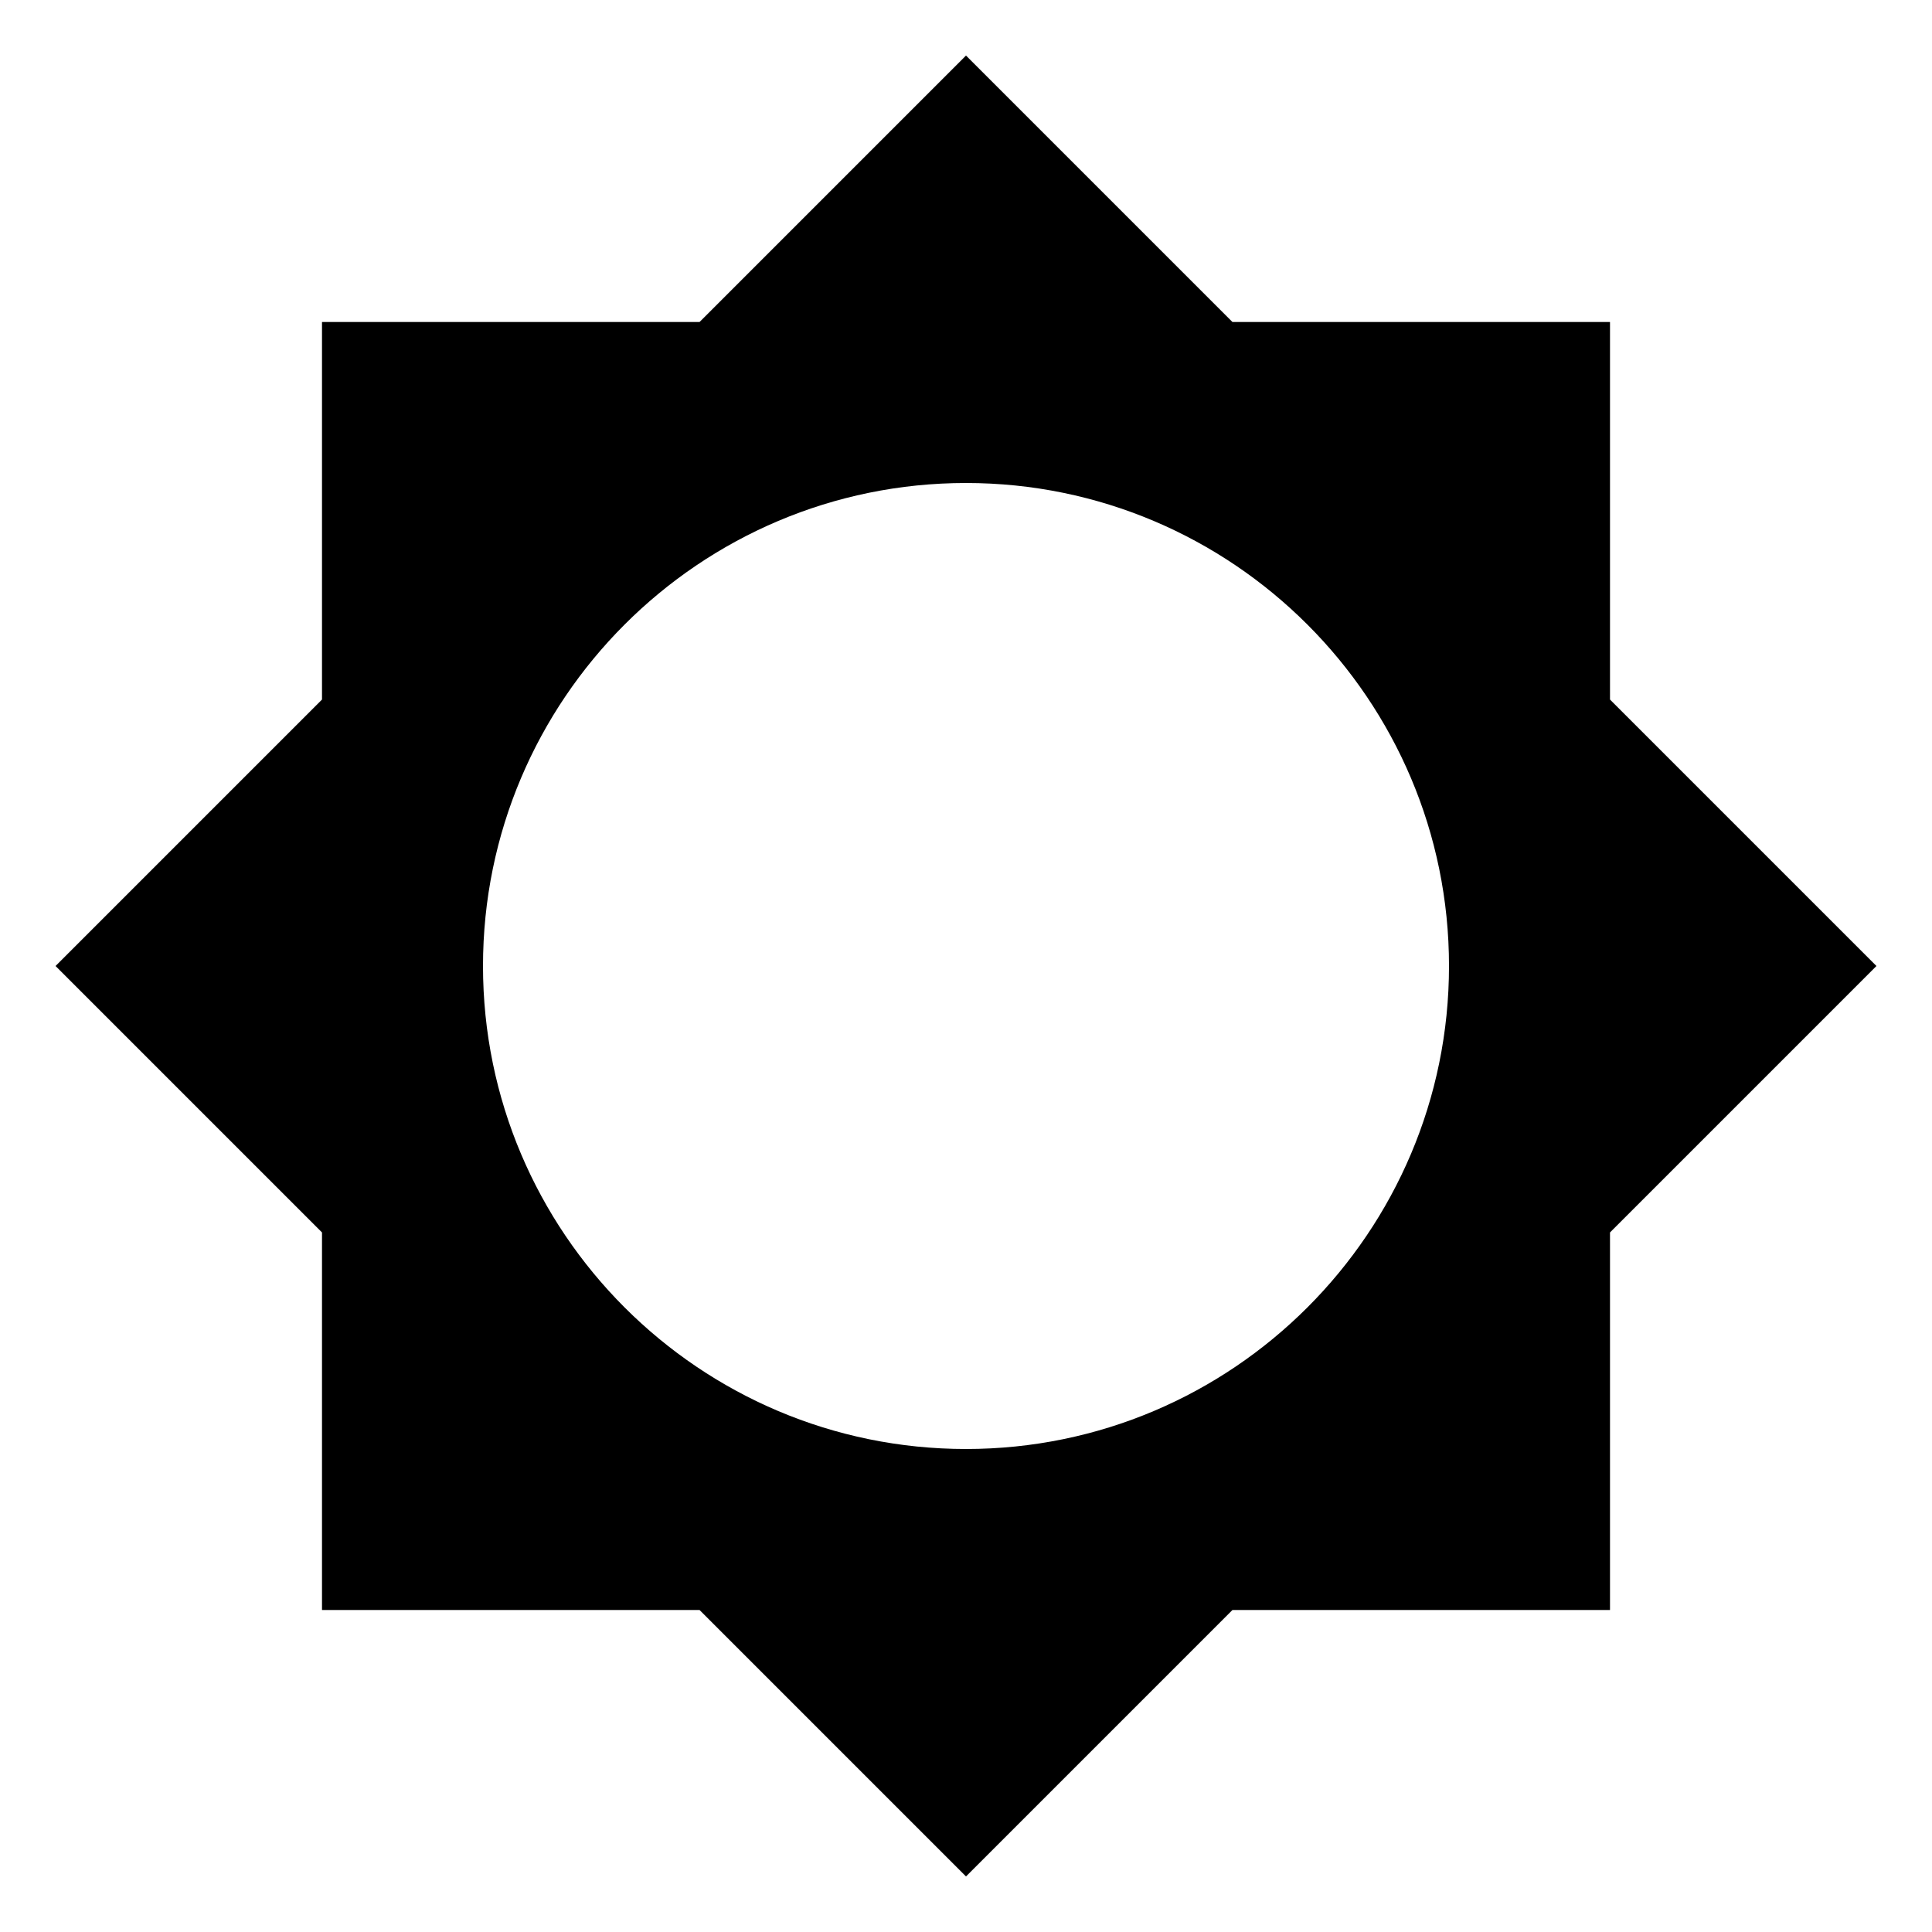
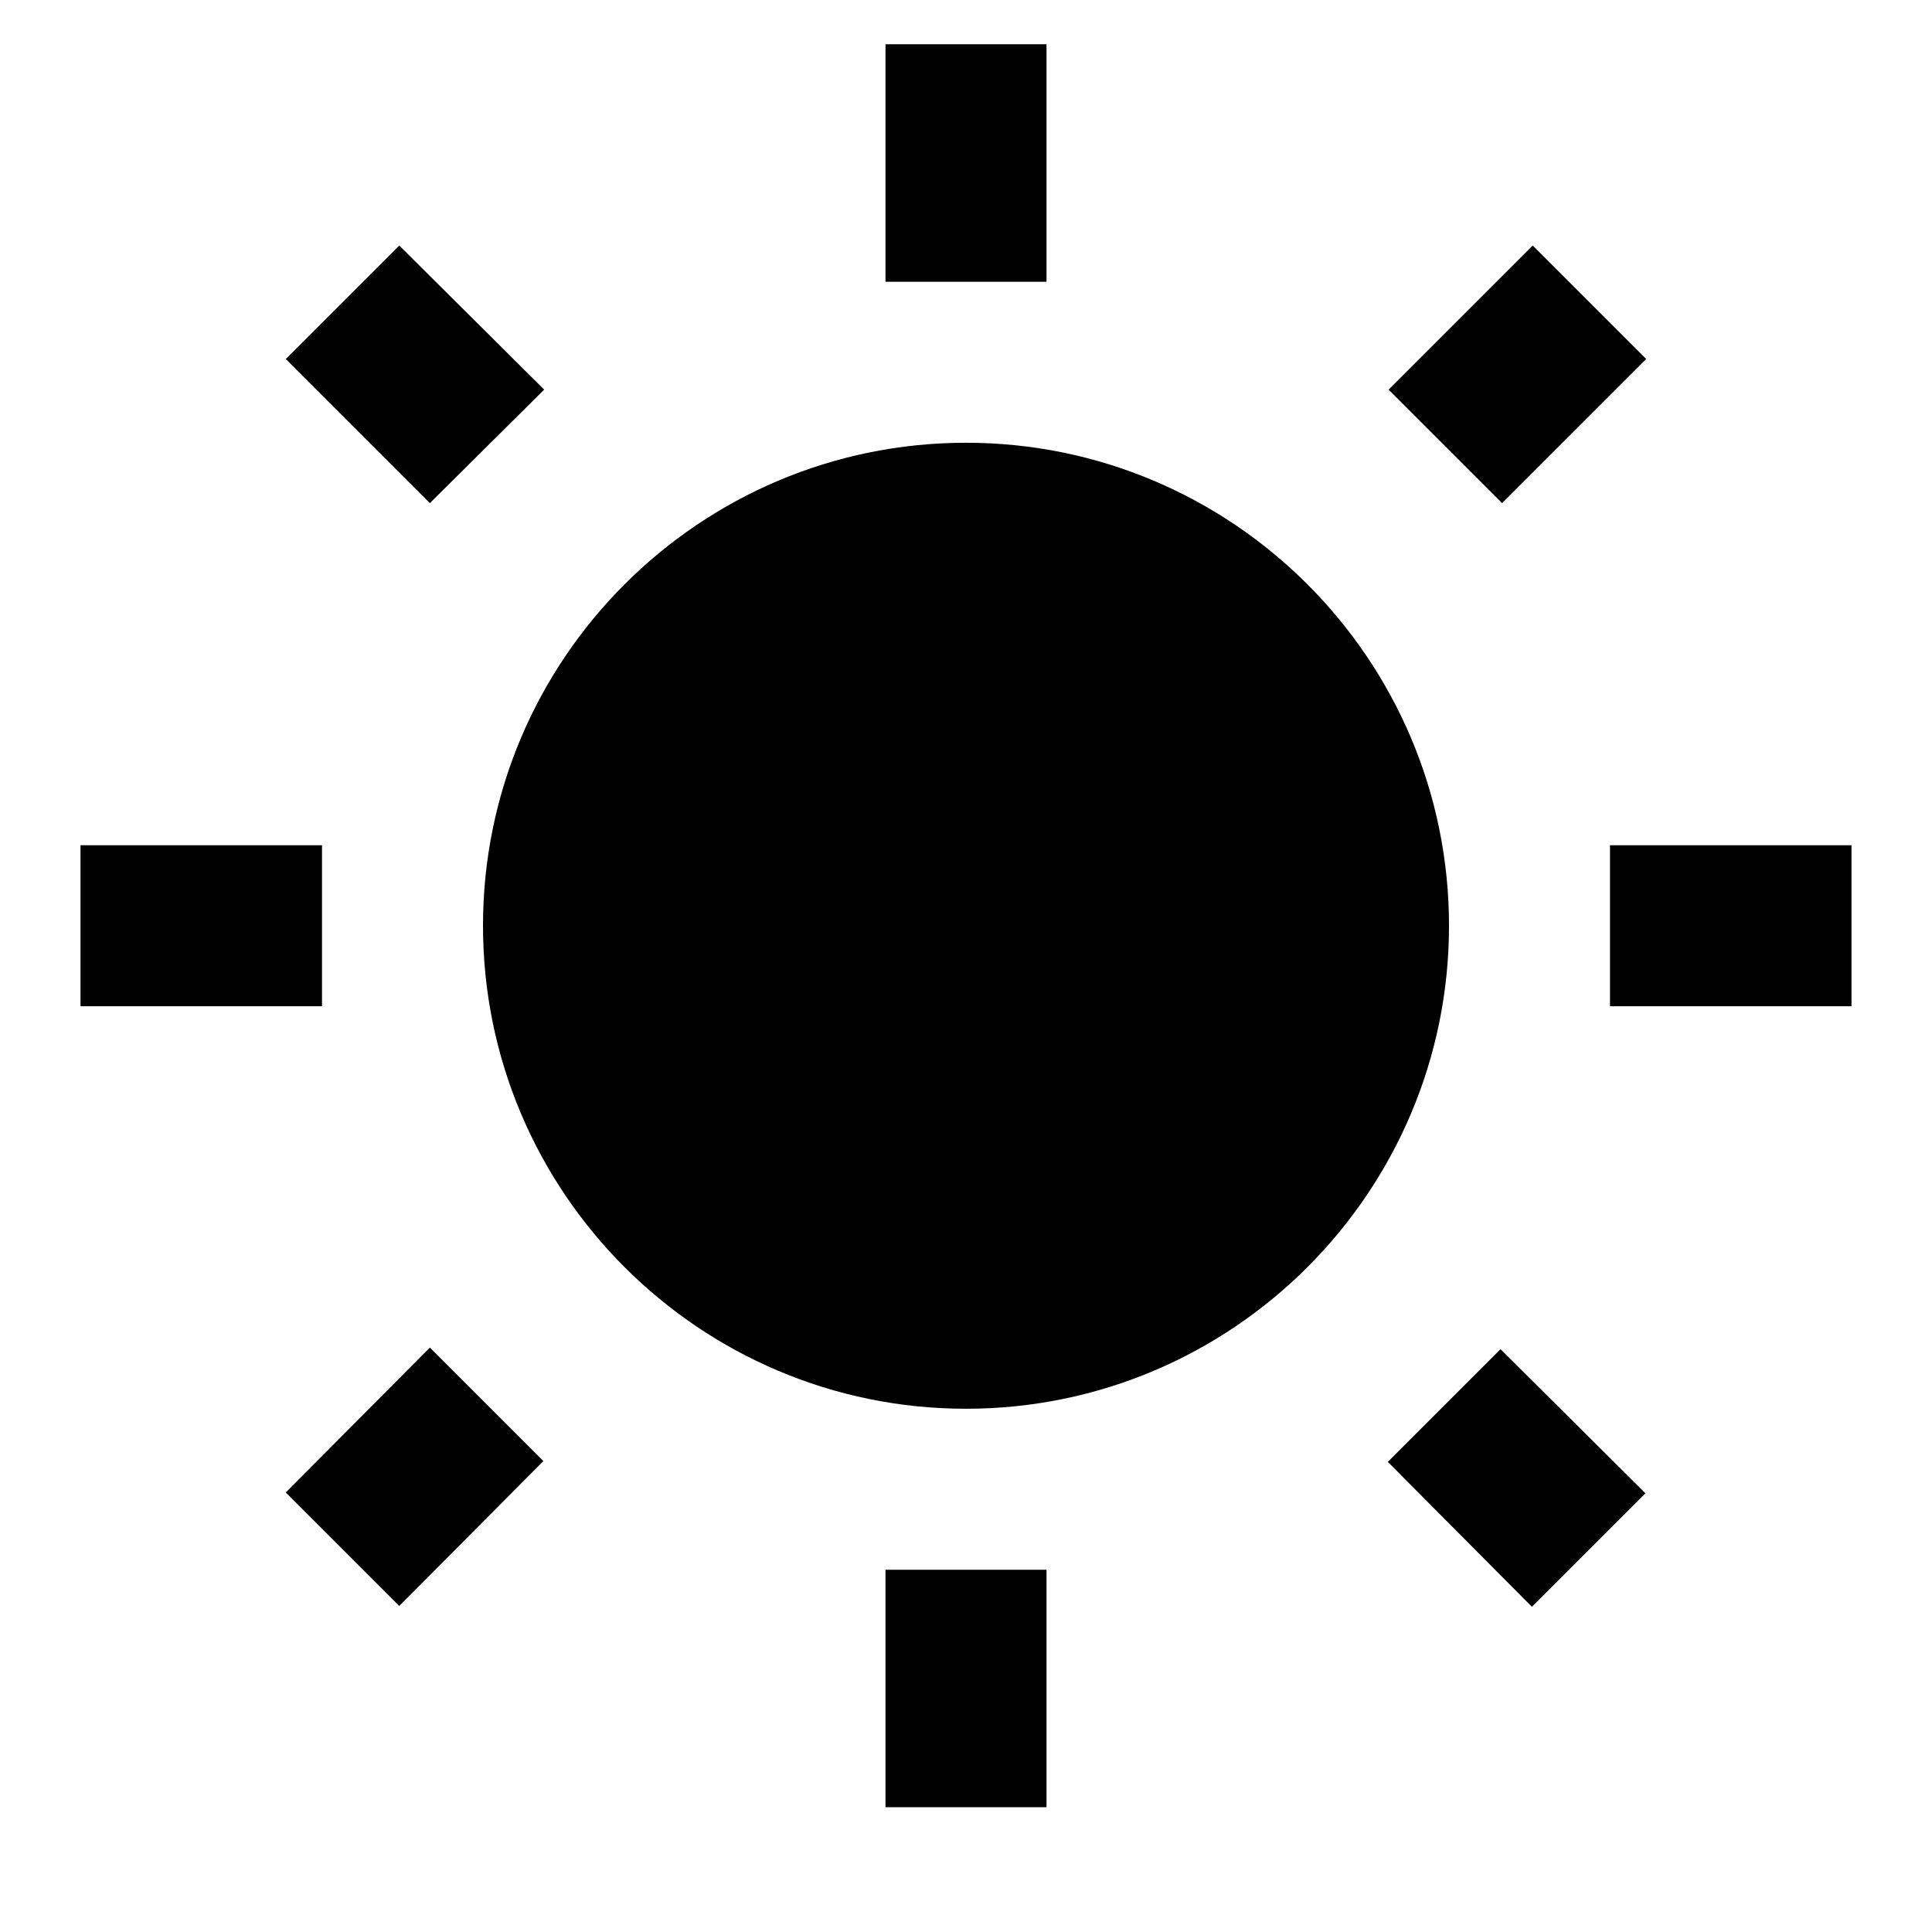
- <svg xmlns="http://www.w3.org/2000/svg" class="light-icon" viewBox="0 0 24 24" width="24px" height="24px">
+ <svg xmlns="http://www.w3.org/2000/svg" class="light-icon" height="24" viewBox="0 0 24 24" width="24">
  <path d="M0 0h24v24H0z" fill="none" />
-   <path d="M20 15.31L23.31 12 20 8.69V4h-4.69L12 .69 8.69 4H4v4.69L.69 12 4 15.31V20h4.69L12 23.31 15.31 20H20v-4.69zM12 18c-3.31 0-6-2.69-6-6s2.69-6 6-6 6 2.69 6 6-2.69 6-6 6z" />
+   <path d="M6.76 4.84l-1.8-1.79-1.41 1.41 1.79 1.79 1.42-1.41zM4 10.5H1v2h3v-2zm9-9.95h-2V3.5h2V.55zm7.45 3.91l-1.41-1.41-1.79 1.79 1.41 1.41 1.79-1.79zm-3.21 13.7l1.79 1.8 1.41-1.41-1.8-1.79-1.4 1.4zM20 10.5v2h3v-2h-3zm-8-5c-3.31 0-6 2.69-6 6s2.69 6 6 6 6-2.69 6-6-2.69-6-6-6zm-1 16.95h2V19.5h-2v2.95zm-7.45-3.91l1.41 1.41 1.79-1.8-1.41-1.41-1.79 1.8z" />
</svg>
